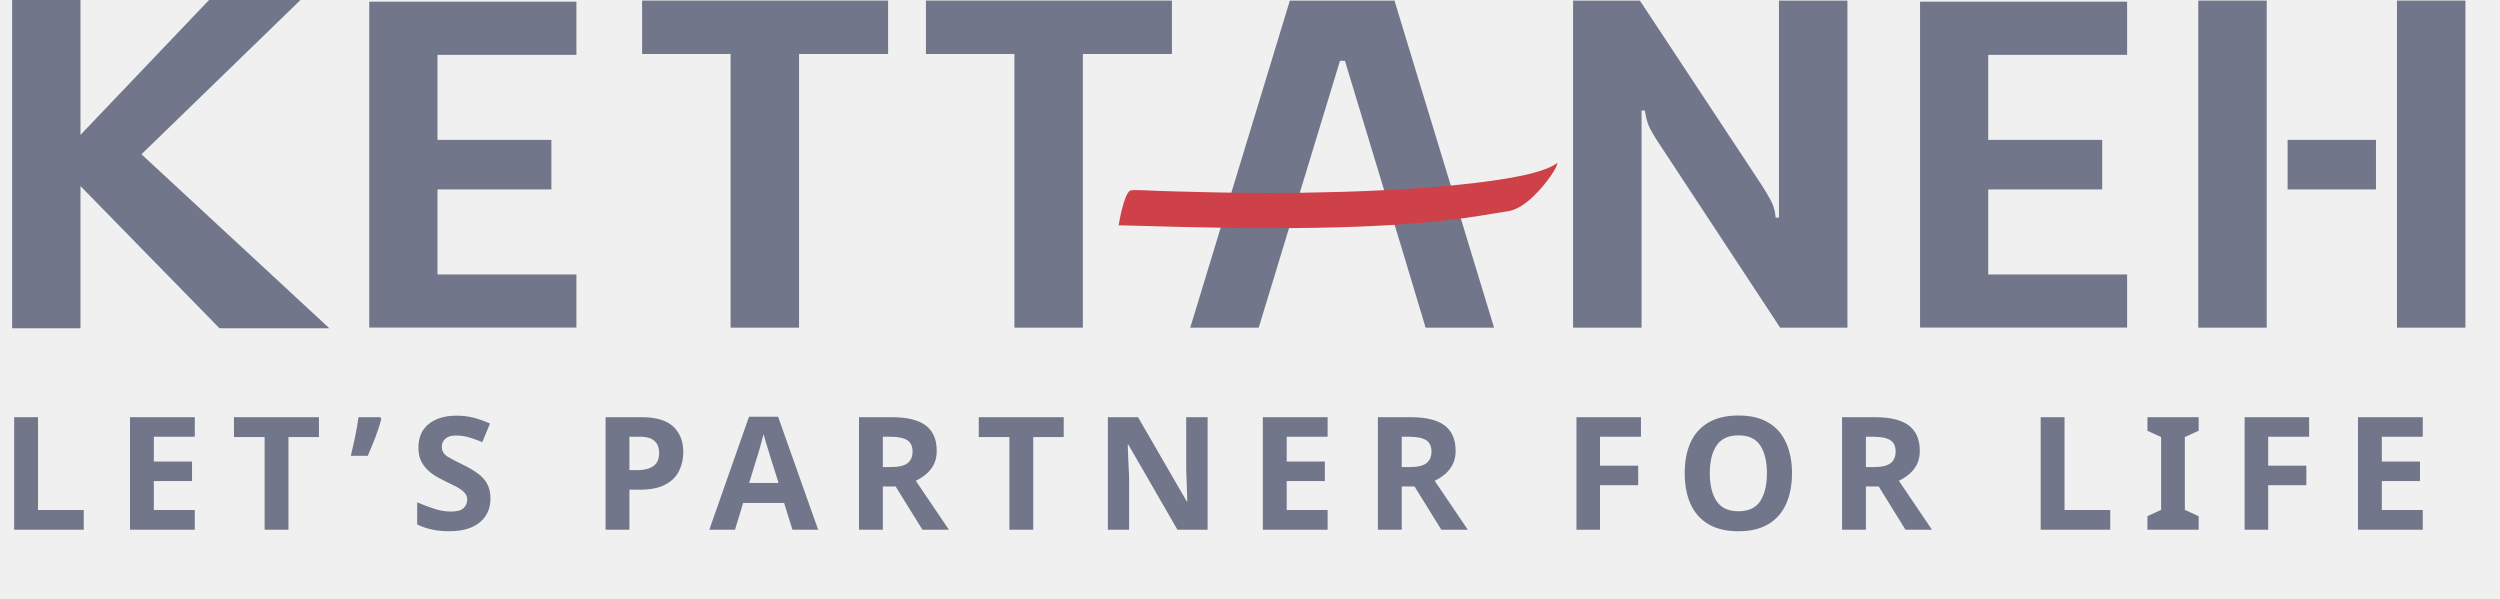
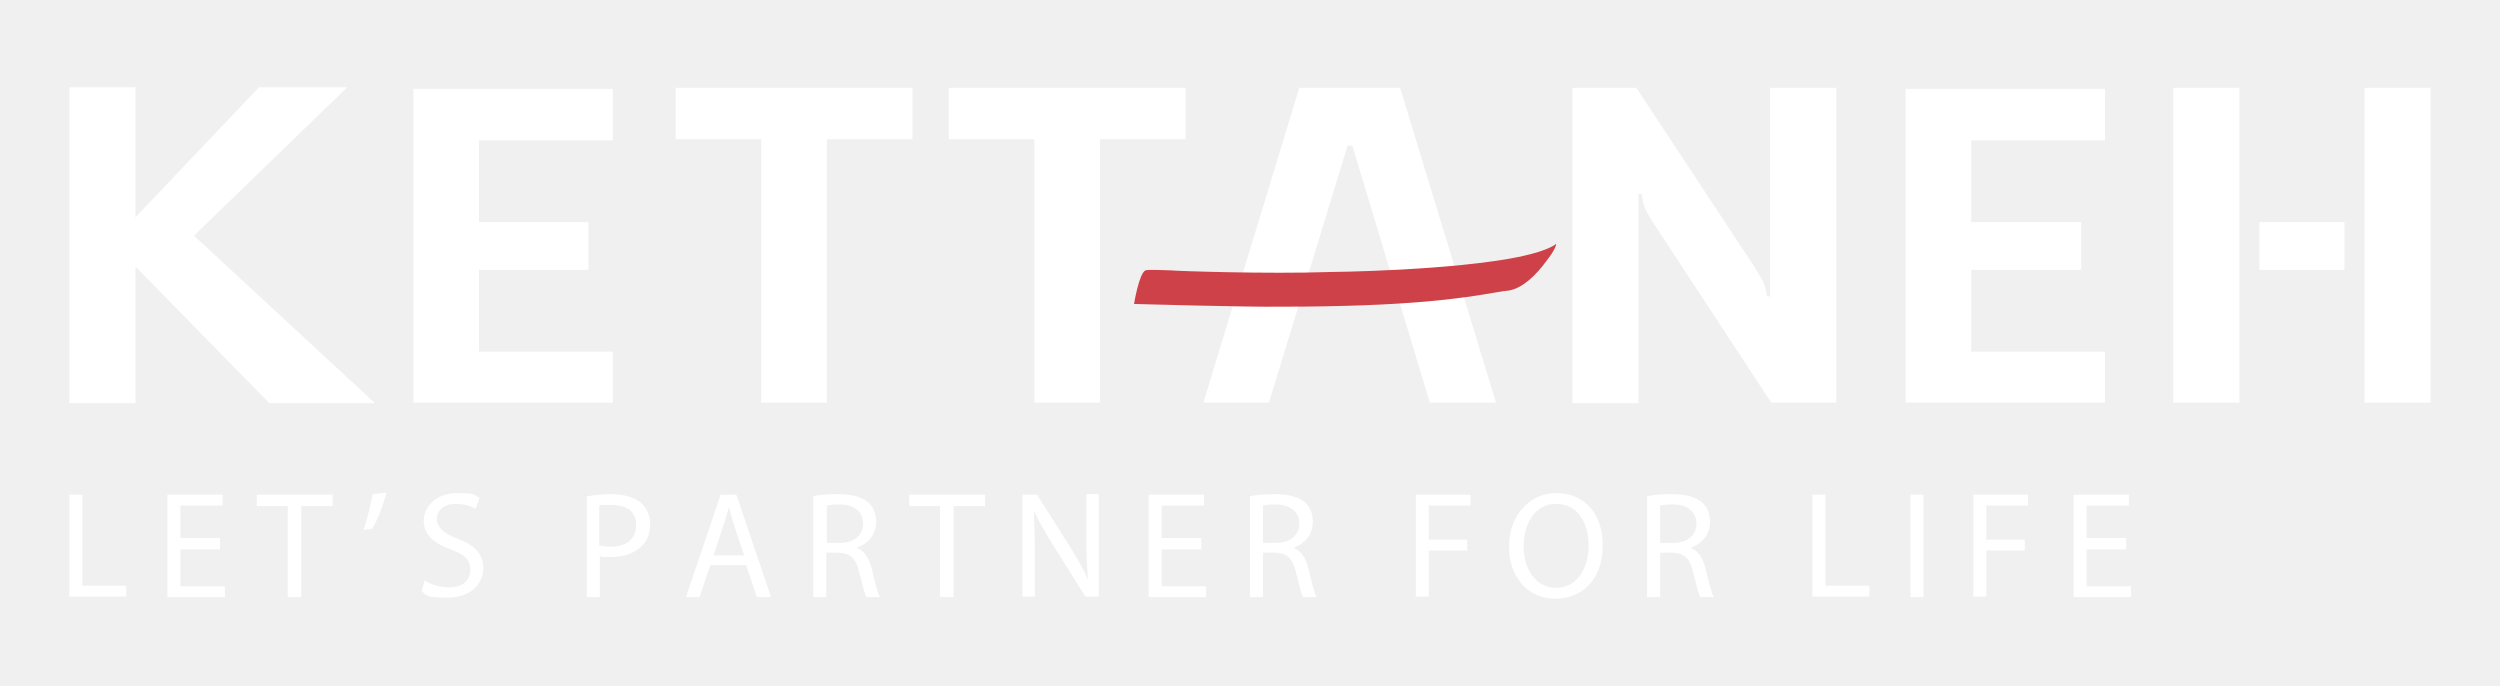
- <svg xmlns="http://www.w3.org/2000/svg" id="Layer_1" viewBox="0 0 253.77 60.72">
+ <svg xmlns="http://www.w3.org/2000/svg" version="1.1" viewBox="0 0 461.4 126.6">
  <defs>
    <style>
-       .cls-1, .cls-2 {
-         fill: #72768a;
+       .cls-1 {
+         fill: #fff;
      }

      .cls-2 {
-         font-family: Avenir-Heavy, Avenir;
-         font-size: 16px;
-         font-weight: 800;
-         letter-spacing: .17em;
-       }
- 
-       .cls-3 {
        fill: #cf4149;
      }
    </style>
  </defs>
-   <polygon class="cls-1" points="81.11 33.26 74.16 33.26 74.16 5.48 65.18 5.48 65.18 .06 90.15 .06 90.15 5.48 81.11 5.48 81.11 33.26" />
-   <polygon class="cls-1" points="109.92 33.26 102.97 33.26 102.97 5.48 93.99 5.48 93.99 .06 118.96 .06 118.96 5.48 109.92 5.48 109.92 33.26" />
-   <polygon class="cls-1" points="136.52 6.17 136.02 6.17 127.77 33.26 120.82 33.26 130.93 .06 141.55 .06 151.66 33.26 144.71 33.26 142.62 26.3 136.52 6.17" />
-   <path class="cls-1" d="M159.68.06h6.78l12.31,18.64c.57.89.94,1.54,1.13,1.96.19.43.3.9.34,1.43h.34V.06h6.95v33.2h-6.83l-12.26-18.64c-.57-.85-.93-1.49-1.1-1.91-.17-.42-.29-.92-.37-1.49h-.34v22.04h-6.95V.06Z" />
-   <polyline class="cls-1" points="21.22 0 8.17 13.69 8.17 0 1.23 0 1.23 33.32 8.17 33.32 8.17 18.89 22.28 33.32 33.43 33.32 14.36 15.66 30.5 0" />
-   <polygon class="cls-1" points="201.82 27.86 215.92 27.86 215.92 33.25 194.9 33.25 194.9 .17 215.92 .17 215.92 5.57 201.82 5.57 201.82 14.2 213.39 14.2 213.39 19.23 201.82 19.23 201.82 27.86" />
-   <polygon class="cls-1" points="44.41 27.86 58.51 27.86 58.51 33.25 37.48 33.25 37.48 .17 58.51 .17 58.51 5.57 44.41 5.57 44.41 14.2 55.97 14.2 55.97 19.23 44.41 19.23 44.41 27.86" />
-   <rect class="cls-1" x="223.14" y=".06" width="6.95" height="33.2" />
-   <rect class="cls-1" x="243.31" y=".06" width="6.95" height="33.2" />
-   <rect class="cls-1" x="232.21" y="14.2" width="8.97" height="5.03" />
-   <path class="cls-3" d="M154.44,17.84c-7.36,1.52-20.21,1.68-20.21,1.68-6.71.22-16.51-.14-16.81-.15-.3-.01-2.48-.14-2.69-.03-.67.34-1.18,3.53-1.18,3.53,0,0,11.92.35,15.52.29,13.6,0,19.15-.92,22.52-1.48.55-.09,1.1-.16,1.55-.25,1.47-.27,2.89-1.77,3.86-3.01,1.12-1.44,1.09-1.9,1.09-1.9,0,0-.7.71-3.65,1.32" />
-   <text class="cls-2" transform="translate(0 53.77)">
-     <tspan x="0" y="0">LET’S PARTNER FOR LIFE</tspan>
-   </text>
+   <g>
+     <g id="Layer_1">
+       <g>
+         <polygon class="cls-1" points="152.6 74.3 140.5 74.3 140.5 25.7 124.7 25.7 124.7 16.2 168.4 16.2 168.4 25.7 152.6 25.7 152.6 74.3" />
+         <polygon class="cls-1" points="203 74.3 190.9 74.3 190.9 25.7 175.1 25.7 175.1 16.2 218.8 16.2 218.8 25.7 203 25.7 203 74.3" />
+         <polygon class="cls-1" points="249.6 26.9 248.7 26.9 234.2 74.3 222.1 74.3 239.8 16.2 258.4 16.2 276.1 74.3 263.9 74.3 260.2 62.1 249.6 26.9" />
+         <path class="cls-1" d="M290.1,16.2h11.9l21.5,32.6c1,1.5,1.6,2.7,2,3.4.3.7.5,1.6.6,2.5h.6V16.2h12.2v58.1h-12l-21.4-32.6c-1-1.5-1.6-2.6-1.9-3.3-.3-.7-.5-1.6-.6-2.6h-.6v38.6h-12.2V16.2Z" />
+         <polyline class="cls-1" points="47.8 16.1 25 40.1 25 16.1 12.8 16.1 12.8 74.4 25 74.4 25 49.2 49.7 74.4 69.2 74.4 35.8 43.5 64.1 16.1" />
+         <polygon class="cls-1" points="363.8 64.9 388.5 64.9 388.5 74.3 351.7 74.3 351.7 16.4 388.5 16.4 388.5 25.9 363.8 25.9 363.8 41 384.1 41 384.1 49.8 363.8 49.8 363.8 64.9" />
+         <polygon class="cls-1" points="88.4 64.9 113.1 64.9 113.1 74.3 76.3 74.3 76.3 16.4 113.1 16.4 113.1 25.9 88.4 25.9 88.4 41 108.6 41 108.6 49.8 88.4 49.8 88.4 64.9" />
+         <rect class="cls-1" x="401.1" y="16.2" width="12.2" height="58.1" />
+         <rect class="cls-1" x="436.4" y="16.2" width="12.2" height="58.1" />
+         <rect class="cls-1" x="417" y="41" width="15.7" height="8.8" />
+         <path class="cls-2" d="M280.9,47.3c-12.9,2.7-35.4,2.9-35.4,2.9-11.7.4-28.9-.2-29.4-.3-.5,0-4.3-.2-4.7,0-1.2.6-2.1,6.2-2.1,6.2,0,0,20.9.6,27.2.5,23.8,0,33.5-1.6,39.4-2.6,1-.2,1.9-.3,2.7-.4,2.6-.5,5.1-3.1,6.7-5.3,2-2.5,1.9-3.3,1.9-3.3,0,0-1.2,1.2-6.4,2.3" />
+         <g>
+           <path class="cls-1" d="M12.8,91.3h2.4v16.8h8.1v2h-10.5v-18.9Z" />
+           <path class="cls-1" d="M40.6,101.4h-7.3v6.8h8.2v2h-10.6v-18.9h10.2v2h-7.8v6h7.3v2Z" />
+           <path class="cls-1" d="M53.1,93.4h-5.7v-2.1h14v2.1h-5.8v16.8h-2.5v-16.8Z" />
+           <path class="cls-1" d="M71.3,91c-.6,2.4-1.8,5.3-2.6,6.6l-1.6.2c.6-1.7,1.3-4.6,1.7-6.6l2.5-.3Z" />
+           <path class="cls-1" d="M78.5,107.2c1.1.7,2.7,1.2,4.4,1.2,2.5,0,3.9-1.3,3.9-3.2s-1-2.8-3.6-3.8c-3.1-1.1-5-2.7-5-5.3s2.4-5.1,6.1-5.1,3.3.4,4.2.9l-.7,2c-.6-.3-1.9-.9-3.6-.9-2.6,0-3.6,1.5-3.6,2.8s1.1,2.6,3.8,3.6c3.2,1.2,4.8,2.8,4.8,5.5s-2.2,5.4-6.6,5.4-3.8-.5-4.8-1.2l.6-2Z" />
+           <path class="cls-1" d="M108.3,91.6c1.2-.2,2.7-.4,4.7-.4s4.2.6,5.3,1.6c1,.9,1.7,2.3,1.7,3.9s-.5,3.1-1.5,4c-1.3,1.4-3.4,2.1-5.8,2.1s-1.4,0-2-.2v7.6h-2.4v-18.6ZM110.7,100.7c.5.1,1.2.2,2,.2,2.9,0,4.7-1.4,4.7-4s-1.8-3.7-4.5-3.7-1.9,0-2.3.2v7.3Z" />
+           <path class="cls-1" d="M131.1,104.3l-2,5.9h-2.5l6.4-18.9h2.9l6.4,18.9h-2.6l-2-5.9h-6.7ZM137.3,102.4l-1.8-5.4c-.4-1.2-.7-2.4-1-3.4h0c-.3,1.1-.6,2.3-1,3.4l-1.8,5.5h5.7Z" />
+           <path class="cls-1" d="M150,91.6c1.2-.3,3-.4,4.7-.4,2.6,0,4.3.5,5.5,1.5,1,.8,1.5,2.1,1.5,3.6,0,2.5-1.6,4.1-3.6,4.8h0c1.5.6,2.3,1.9,2.8,3.9.6,2.6,1.1,4.5,1.5,5.2h-2.5c-.3-.5-.7-2.2-1.3-4.5-.6-2.6-1.6-3.6-3.8-3.7h-2.3v8.2h-2.4v-18.6ZM152.5,100.2h2.5c2.6,0,4.3-1.4,4.3-3.6s-1.8-3.5-4.3-3.5c-1.2,0-2,.1-2.4.2v6.9Z" />
+           <path class="cls-1" d="M173.5,93.4h-5.7v-2.1h14v2.1h-5.8v16.8h-2.5v-16.8Z" />
+           <path class="cls-1" d="M188.7,110.2v-18.9h2.7l6,9.5c1.4,2.2,2.5,4.2,3.4,6.1h0c-.2-2.5-.3-4.8-.3-7.8v-7.9h2.3v18.9h-2.5l-6-9.6c-1.3-2.1-2.6-4.3-3.5-6.3h0c.1,2.4.2,4.7.2,7.8v8.1h-2.3Z" />
+           <path class="cls-1" d="M221.7,101.4h-7.3v6.8h8.2v2h-10.6v-18.9h10.2v2h-7.8v6h7.3v2Z" />
+           <path class="cls-1" d="M230.6,91.6c1.2-.3,3-.4,4.7-.4,2.6,0,4.3.5,5.5,1.5,1,.8,1.5,2.1,1.5,3.6,0,2.5-1.6,4.1-3.6,4.8h0c1.5.6,2.3,1.9,2.8,3.9.6,2.6,1.1,4.5,1.5,5.2h-2.5c-.3-.5-.7-2.2-1.3-4.5-.6-2.6-1.6-3.6-3.8-3.7h-2.3v8.2h-2.4v-18.6ZM233,100.2h2.5c2.6,0,4.3-1.4,4.3-3.6s-1.8-3.5-4.3-3.5c-1.2,0-2,.1-2.4.2v6.9Z" />
+           <path class="cls-1" d="M261.2,91.3h10.2v2h-7.7v6.3h7.1v2h-7.1v8.5h-2.4v-18.9Z" />
+           <path class="cls-1" d="M295.8,100.6c0,6.5-3.9,9.9-8.8,9.9s-8.5-3.9-8.5-9.6,3.7-9.9,8.8-9.9,8.5,3.9,8.5,9.5ZM281.2,100.9c0,4,2.2,7.6,6,7.6s6-3.6,6-7.8-2-7.7-6-7.7-6,3.7-6,7.9Z" />
+           <path class="cls-1" d="M303.9,91.6c1.2-.3,3-.4,4.7-.4,2.6,0,4.3.5,5.5,1.5,1,.8,1.5,2.1,1.5,3.6,0,2.5-1.6,4.1-3.6,4.8h0c1.5.6,2.3,1.9,2.8,3.9.6,2.6,1.1,4.5,1.5,5.2h-2.5c-.3-.5-.7-2.2-1.3-4.5-.6-2.6-1.6-3.6-3.8-3.7h-2.3v8.2h-2.4v-18.6ZM306.3,100.2h2.5c2.6,0,4.3-1.4,4.3-3.6s-1.8-3.5-4.3-3.5c-1.2,0-2,.1-2.4.2v6.9Z" />
+           <path class="cls-1" d="M334.5,91.3h2.4v16.8h8.1v2h-10.5v-18.9Z" />
+           <path class="cls-1" d="M355,91.3v18.9h-2.4v-18.9h2.4Z" />
+           <path class="cls-1" d="M364.1,91.3h10.2v2h-7.7v6.3h7.1v2h-7.1v8.5h-2.4v-18.9Z" />
+           <path class="cls-1" d="M392.4,101.4h-7.3v6.8h8.2v2h-10.6v-18.9h10.2v2h-7.8v6h7.3v2Z" />
+         </g>
+       </g>
+     </g>
+   </g>
</svg>
